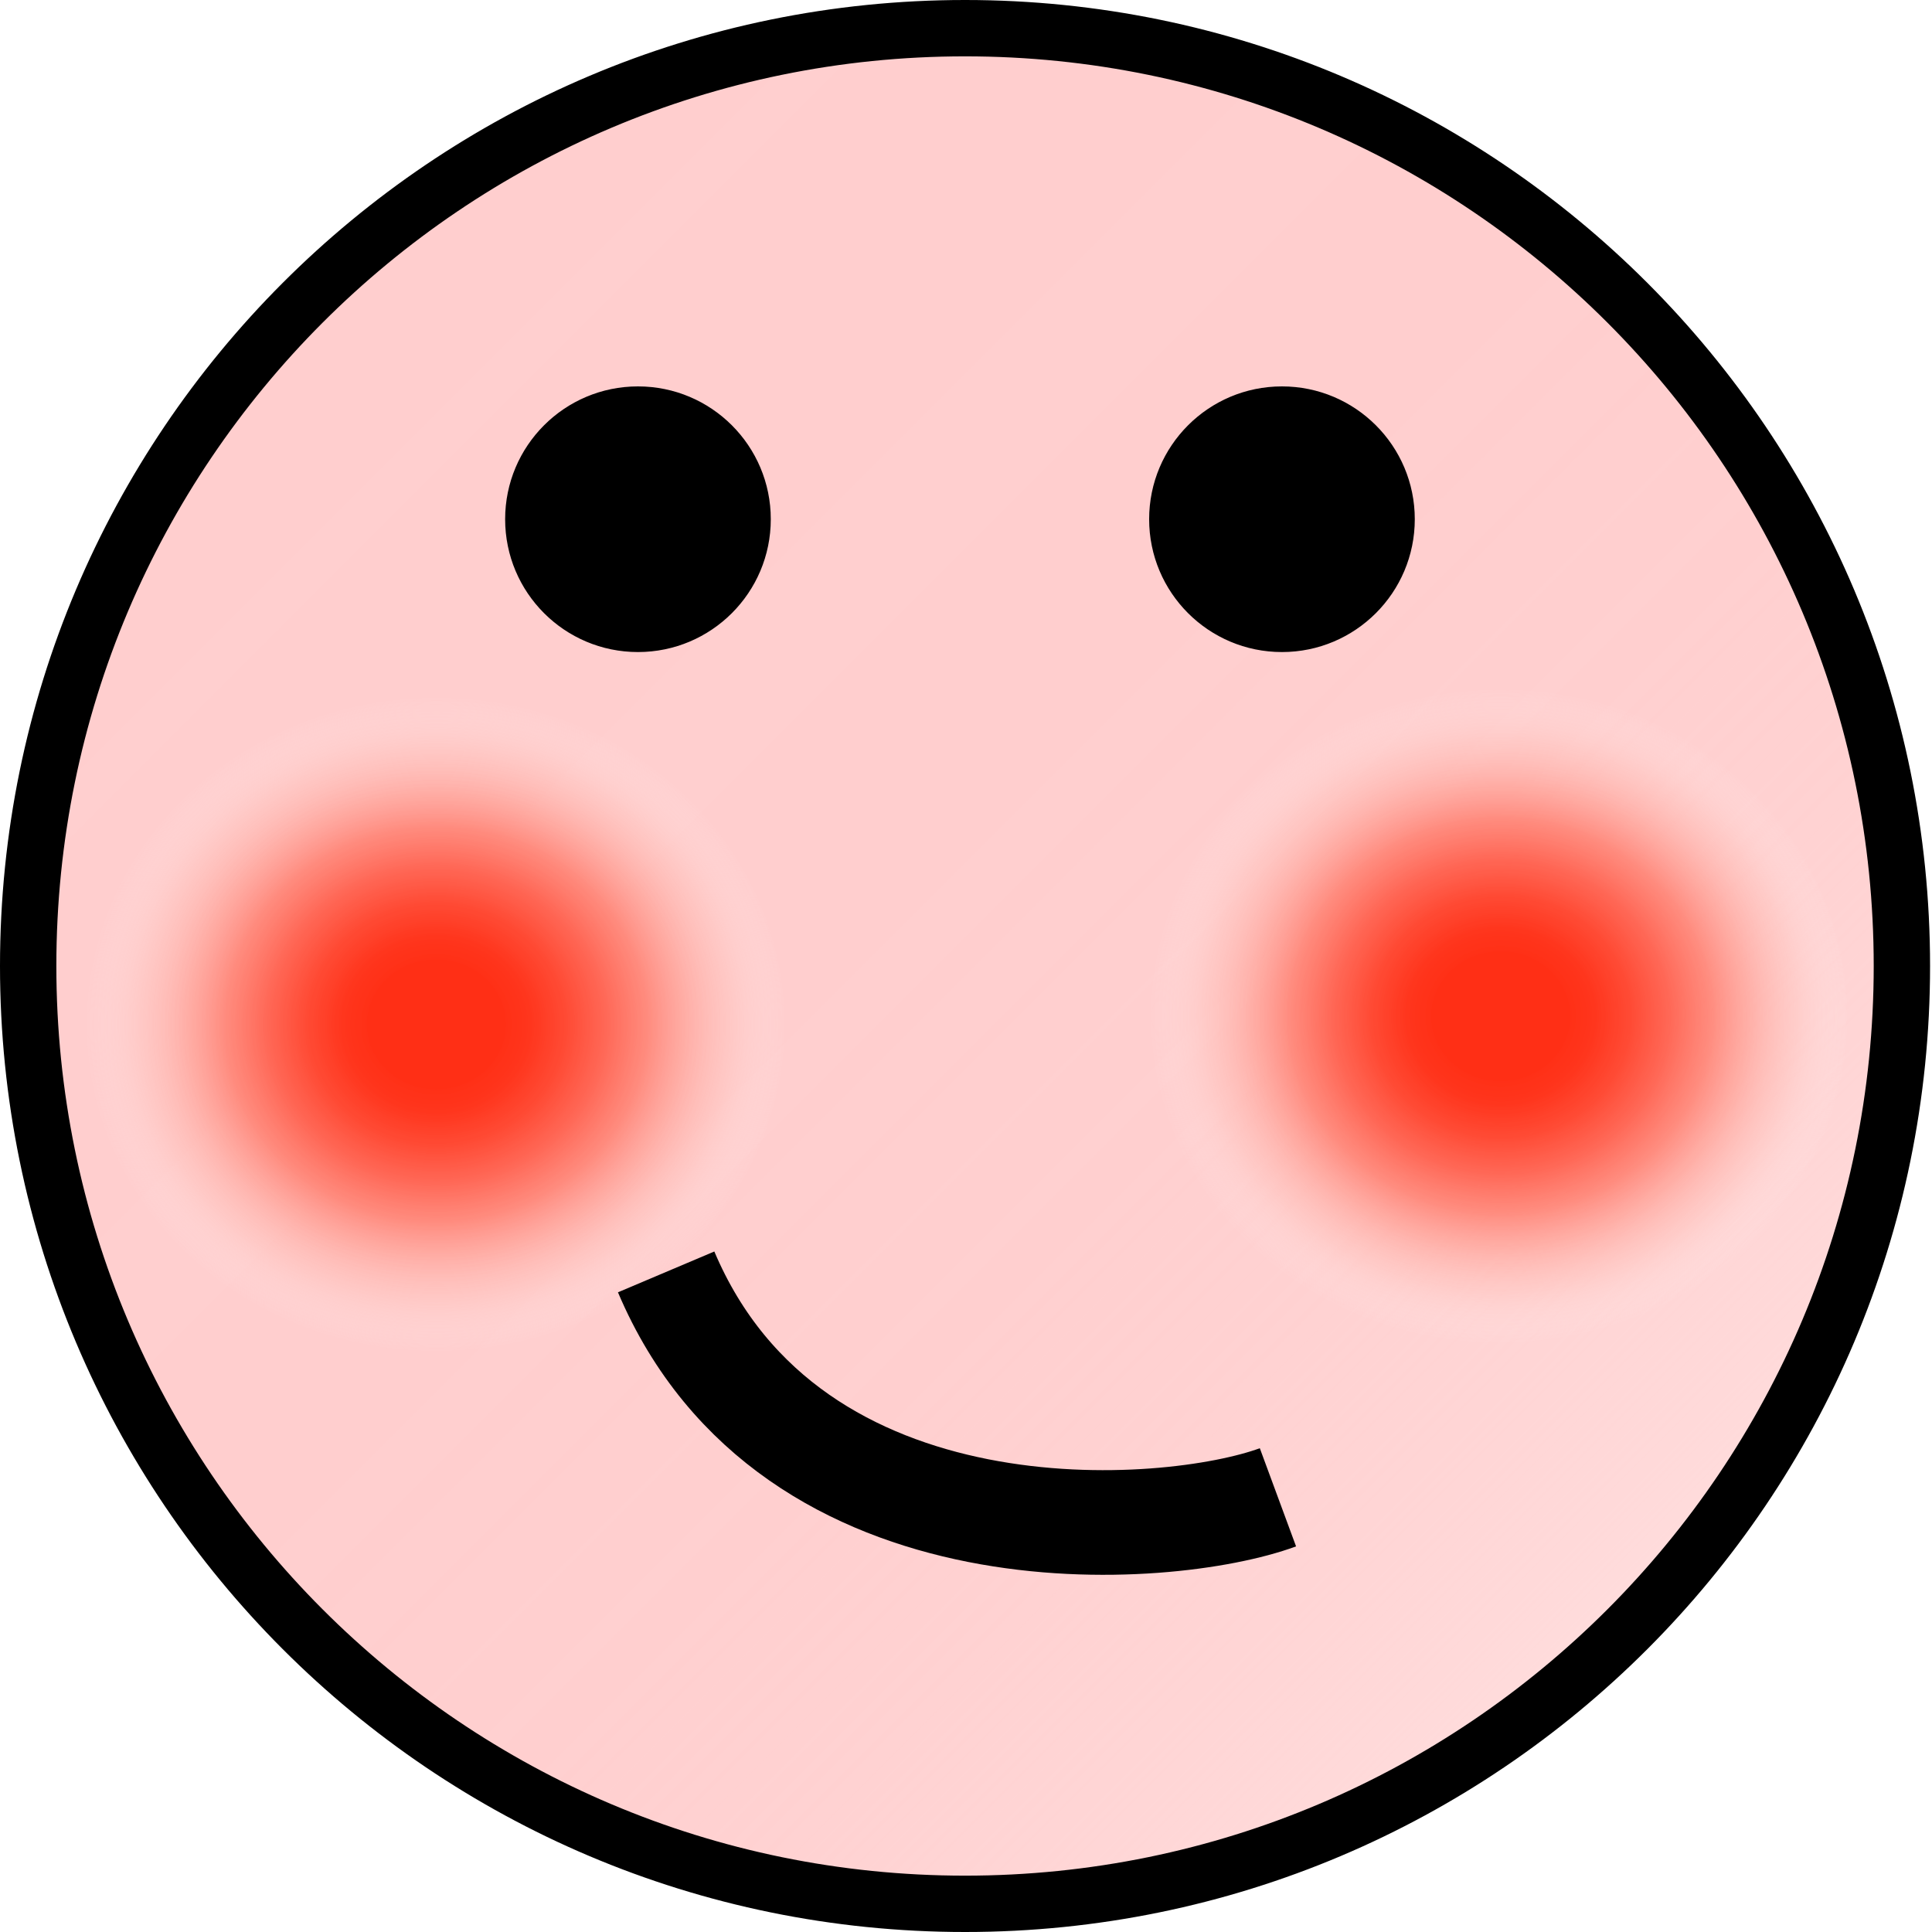
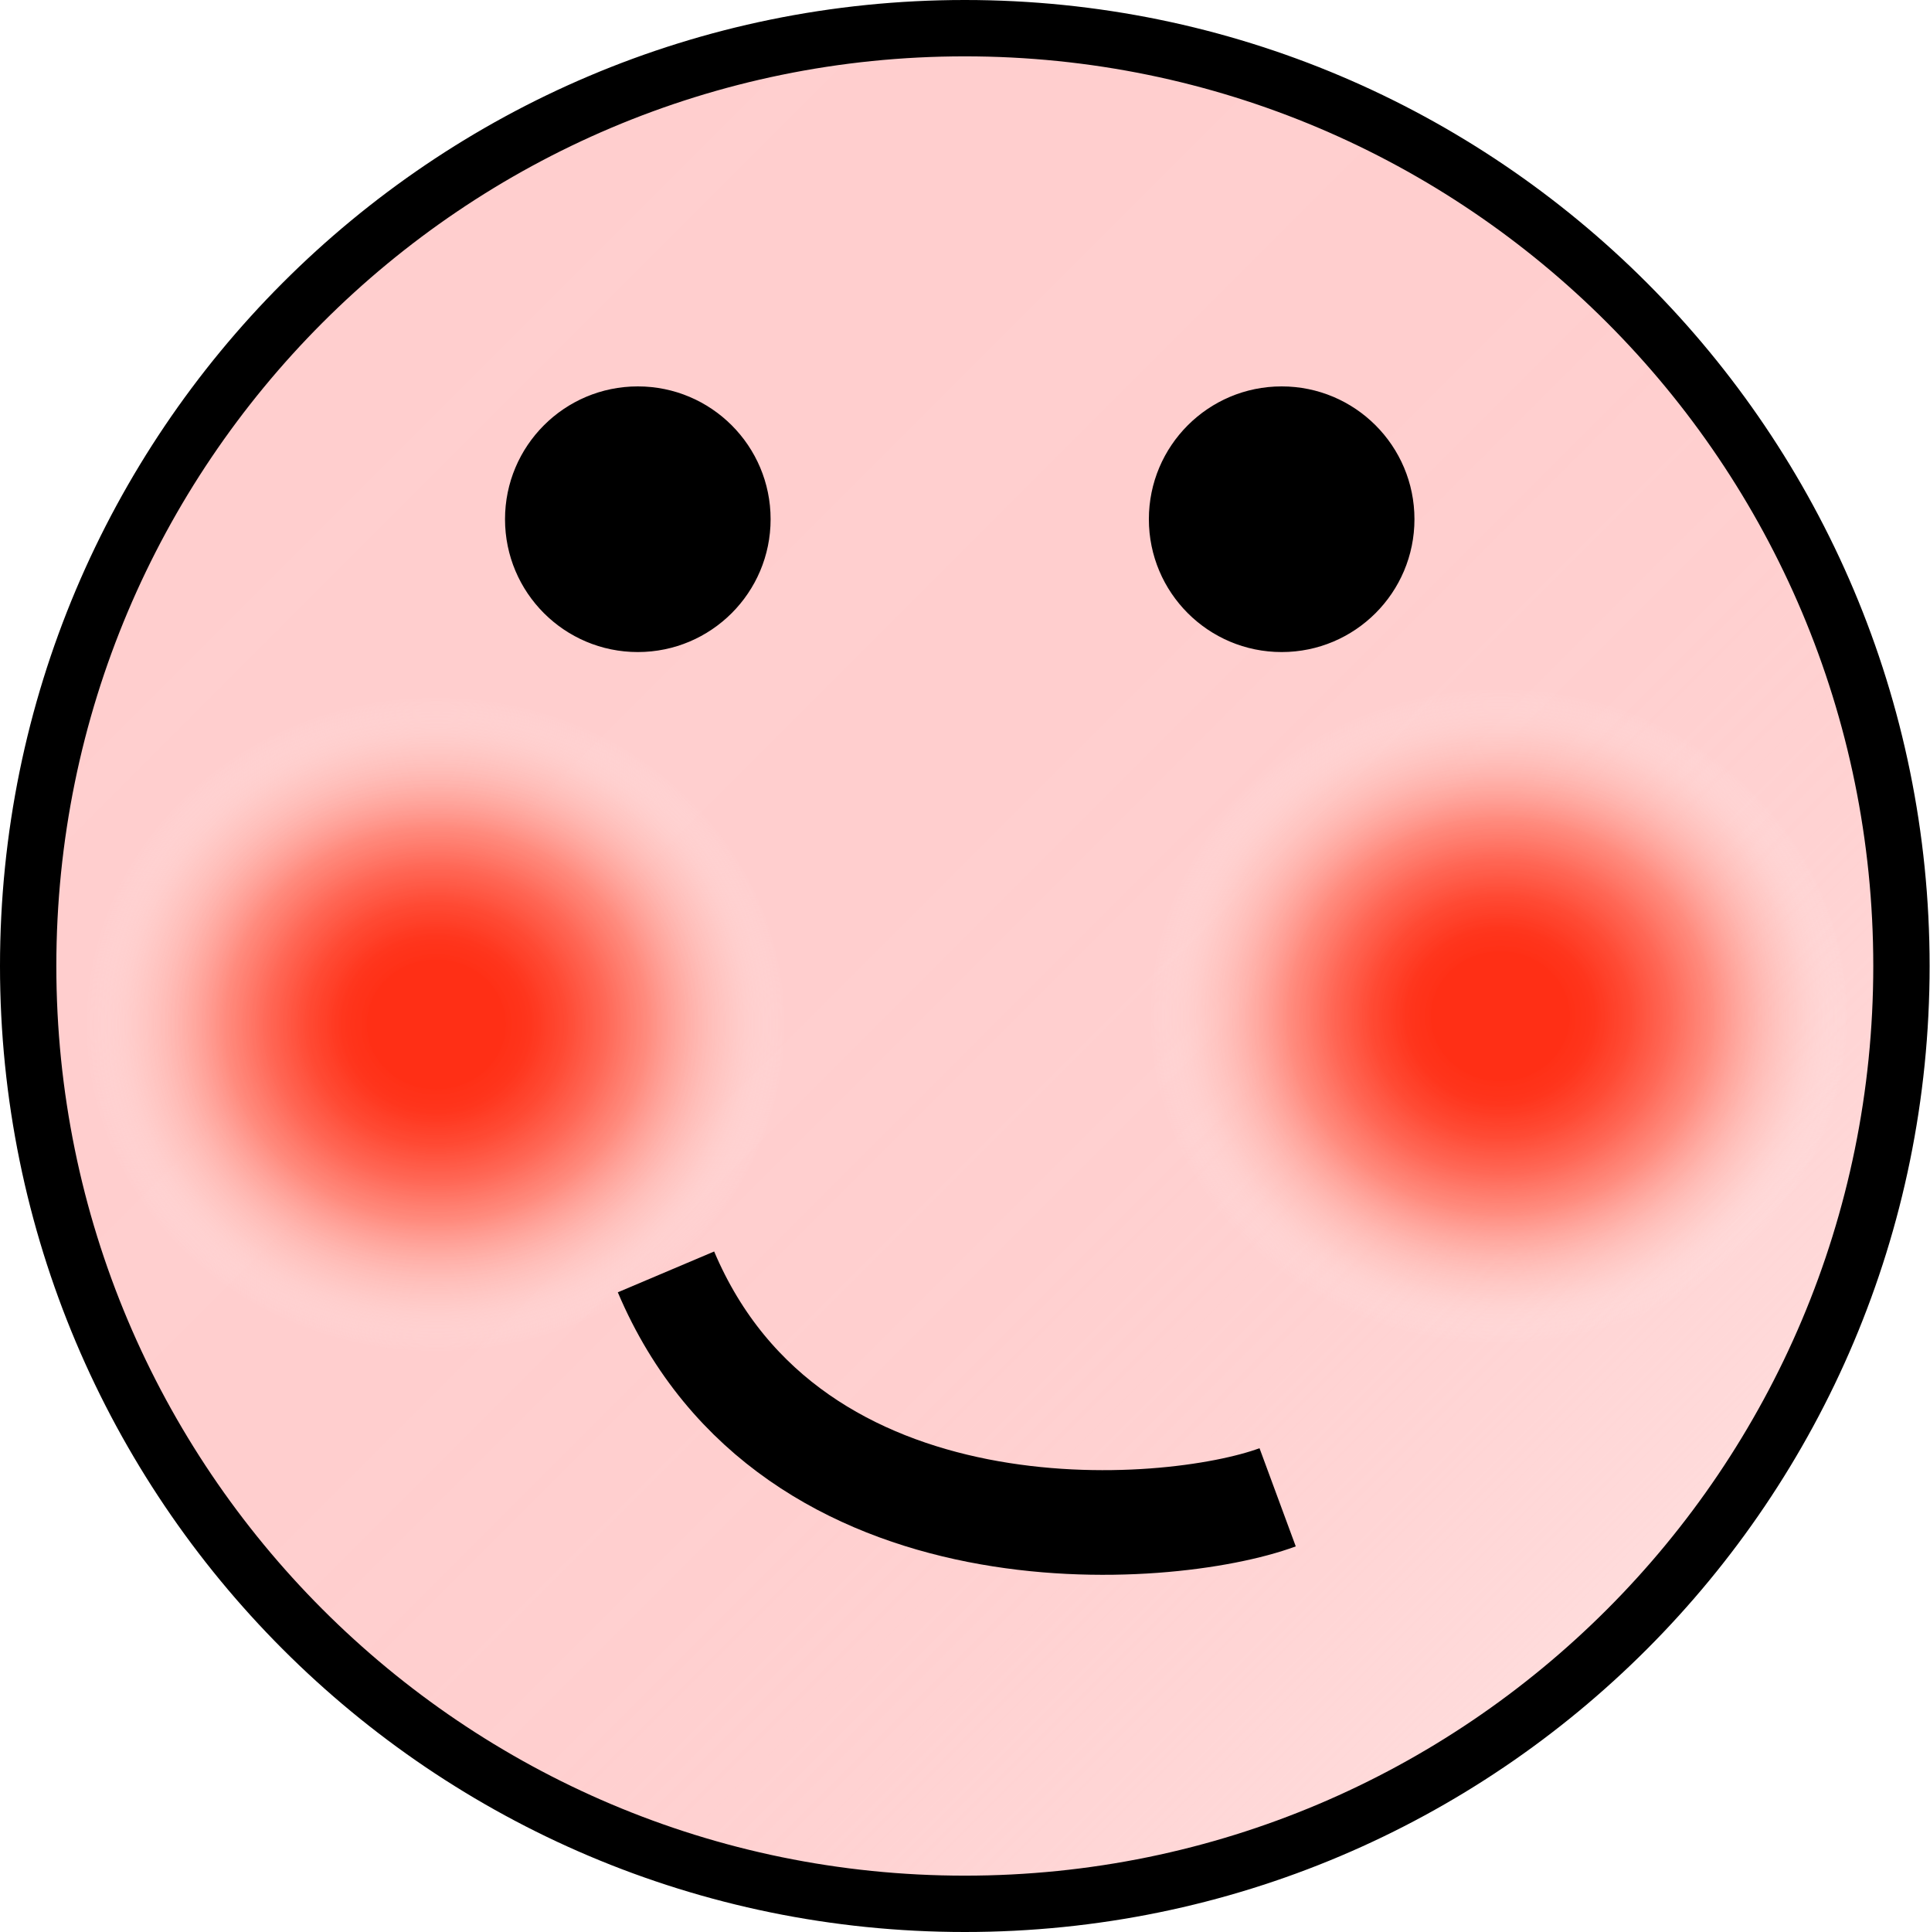
- <svg xmlns="http://www.w3.org/2000/svg" xmlns:xlink="http://www.w3.org/1999/xlink" viewBox="0 0 239.75 240" width="16" height="16" preserveAspectRatio="xMinYMid meet">
+ <svg xmlns="http://www.w3.org/2000/svg" xmlns:xlink="http://www.w3.org/1999/xlink" viewBox="0 0 239.75 240" preserveAspectRatio="xMinYMid meet">
  <defs>
    <style>.cls-1,.cls-2,.cls-5{stroke:#000;stroke-miterlimit:10;}.cls-1{stroke-width:7px;fill:url(#Unbenannter_Verlauf_13);}.cls-3{fill:url(#Unbenannter_Verlauf_26);}.cls-4{fill:url(#Unbenannter_Verlauf_26-2);}.cls-5{fill:none;stroke-width:13px;}</style>
    <linearGradient id="Unbenannter_Verlauf_13" x1="37.54" y1="37.67" x2="202.21" y2="202.33" gradientUnits="userSpaceOnUse">
      <stop offset="0" stop-color="#ffcece" />
      <stop offset="0.47" stop-color="#ffcece" stop-opacity="0.99" />
      <stop offset="0.65" stop-color="#ffcece" stop-opacity="0.97" />
      <stop offset="0.77" stop-color="#ffcece" stop-opacity="0.92" />
      <stop offset="0.87" stop-color="#ffcece" stop-opacity="0.85" />
      <stop offset="0.95" stop-color="#ffcece" stop-opacity="0.77" />
      <stop offset="1" stop-color="#ffcece" stop-opacity="0.7" />
    </linearGradient>
    <radialGradient id="Unbenannter_Verlauf_26" cx="91.29" cy="131.28" r="18.11" gradientTransform="translate(-165.8 -168.13) scale(2.41 2.25)" gradientUnits="userSpaceOnUse">
      <stop offset="0.19" stop-color="#ff2f15" />
      <stop offset="0.27" stop-color="#ff331a" stop-opacity="0.98" />
      <stop offset="0.37" stop-color="#ff3f27" stop-opacity="0.92" />
      <stop offset="0.48" stop-color="#ff523d" stop-opacity="0.83" />
      <stop offset="0.6" stop-color="#ff6e5b" stop-opacity="0.7" />
      <stop offset="0.71" stop-color="#ff9183" stop-opacity="0.53" />
      <stop offset="0.84" stop-color="#ffbcb3" stop-opacity="0.32" />
      <stop offset="0.96" stop-color="#ffedeb" stop-opacity="0.08" />
      <stop offset="1" stop-color="#fff" stop-opacity="0" />
    </radialGradient>
    <radialGradient id="Unbenannter_Verlauf_26-2" cx="146.15" cy="130.83" r="18.11" xlink:href="#Unbenannter_Verlauf_26" />
  </defs>
  <g id="Ebene_3" data-name="Ebene 3">
    <ellipse class="cls-1" cx="119.88" cy="120" rx="116.38" ry="116.5" />
    <circle class="cls-2" cx="159.25" cy="64.5" r="16" />
    <circle class="cls-2" cx="79.25" cy="64.5" r="16" />
    <ellipse class="cls-3" cx="53.88" cy="127.25" rx="43.58" ry="40.75" />
    <ellipse class="cls-4" cx="185.88" cy="126.25" rx="43.58" ry="40.75" />
    <path class="cls-5" d="M159,186c-13.54,5-60.44,8.74-76-28" transform="translate(-0.25)" />
  </g>
</svg>
